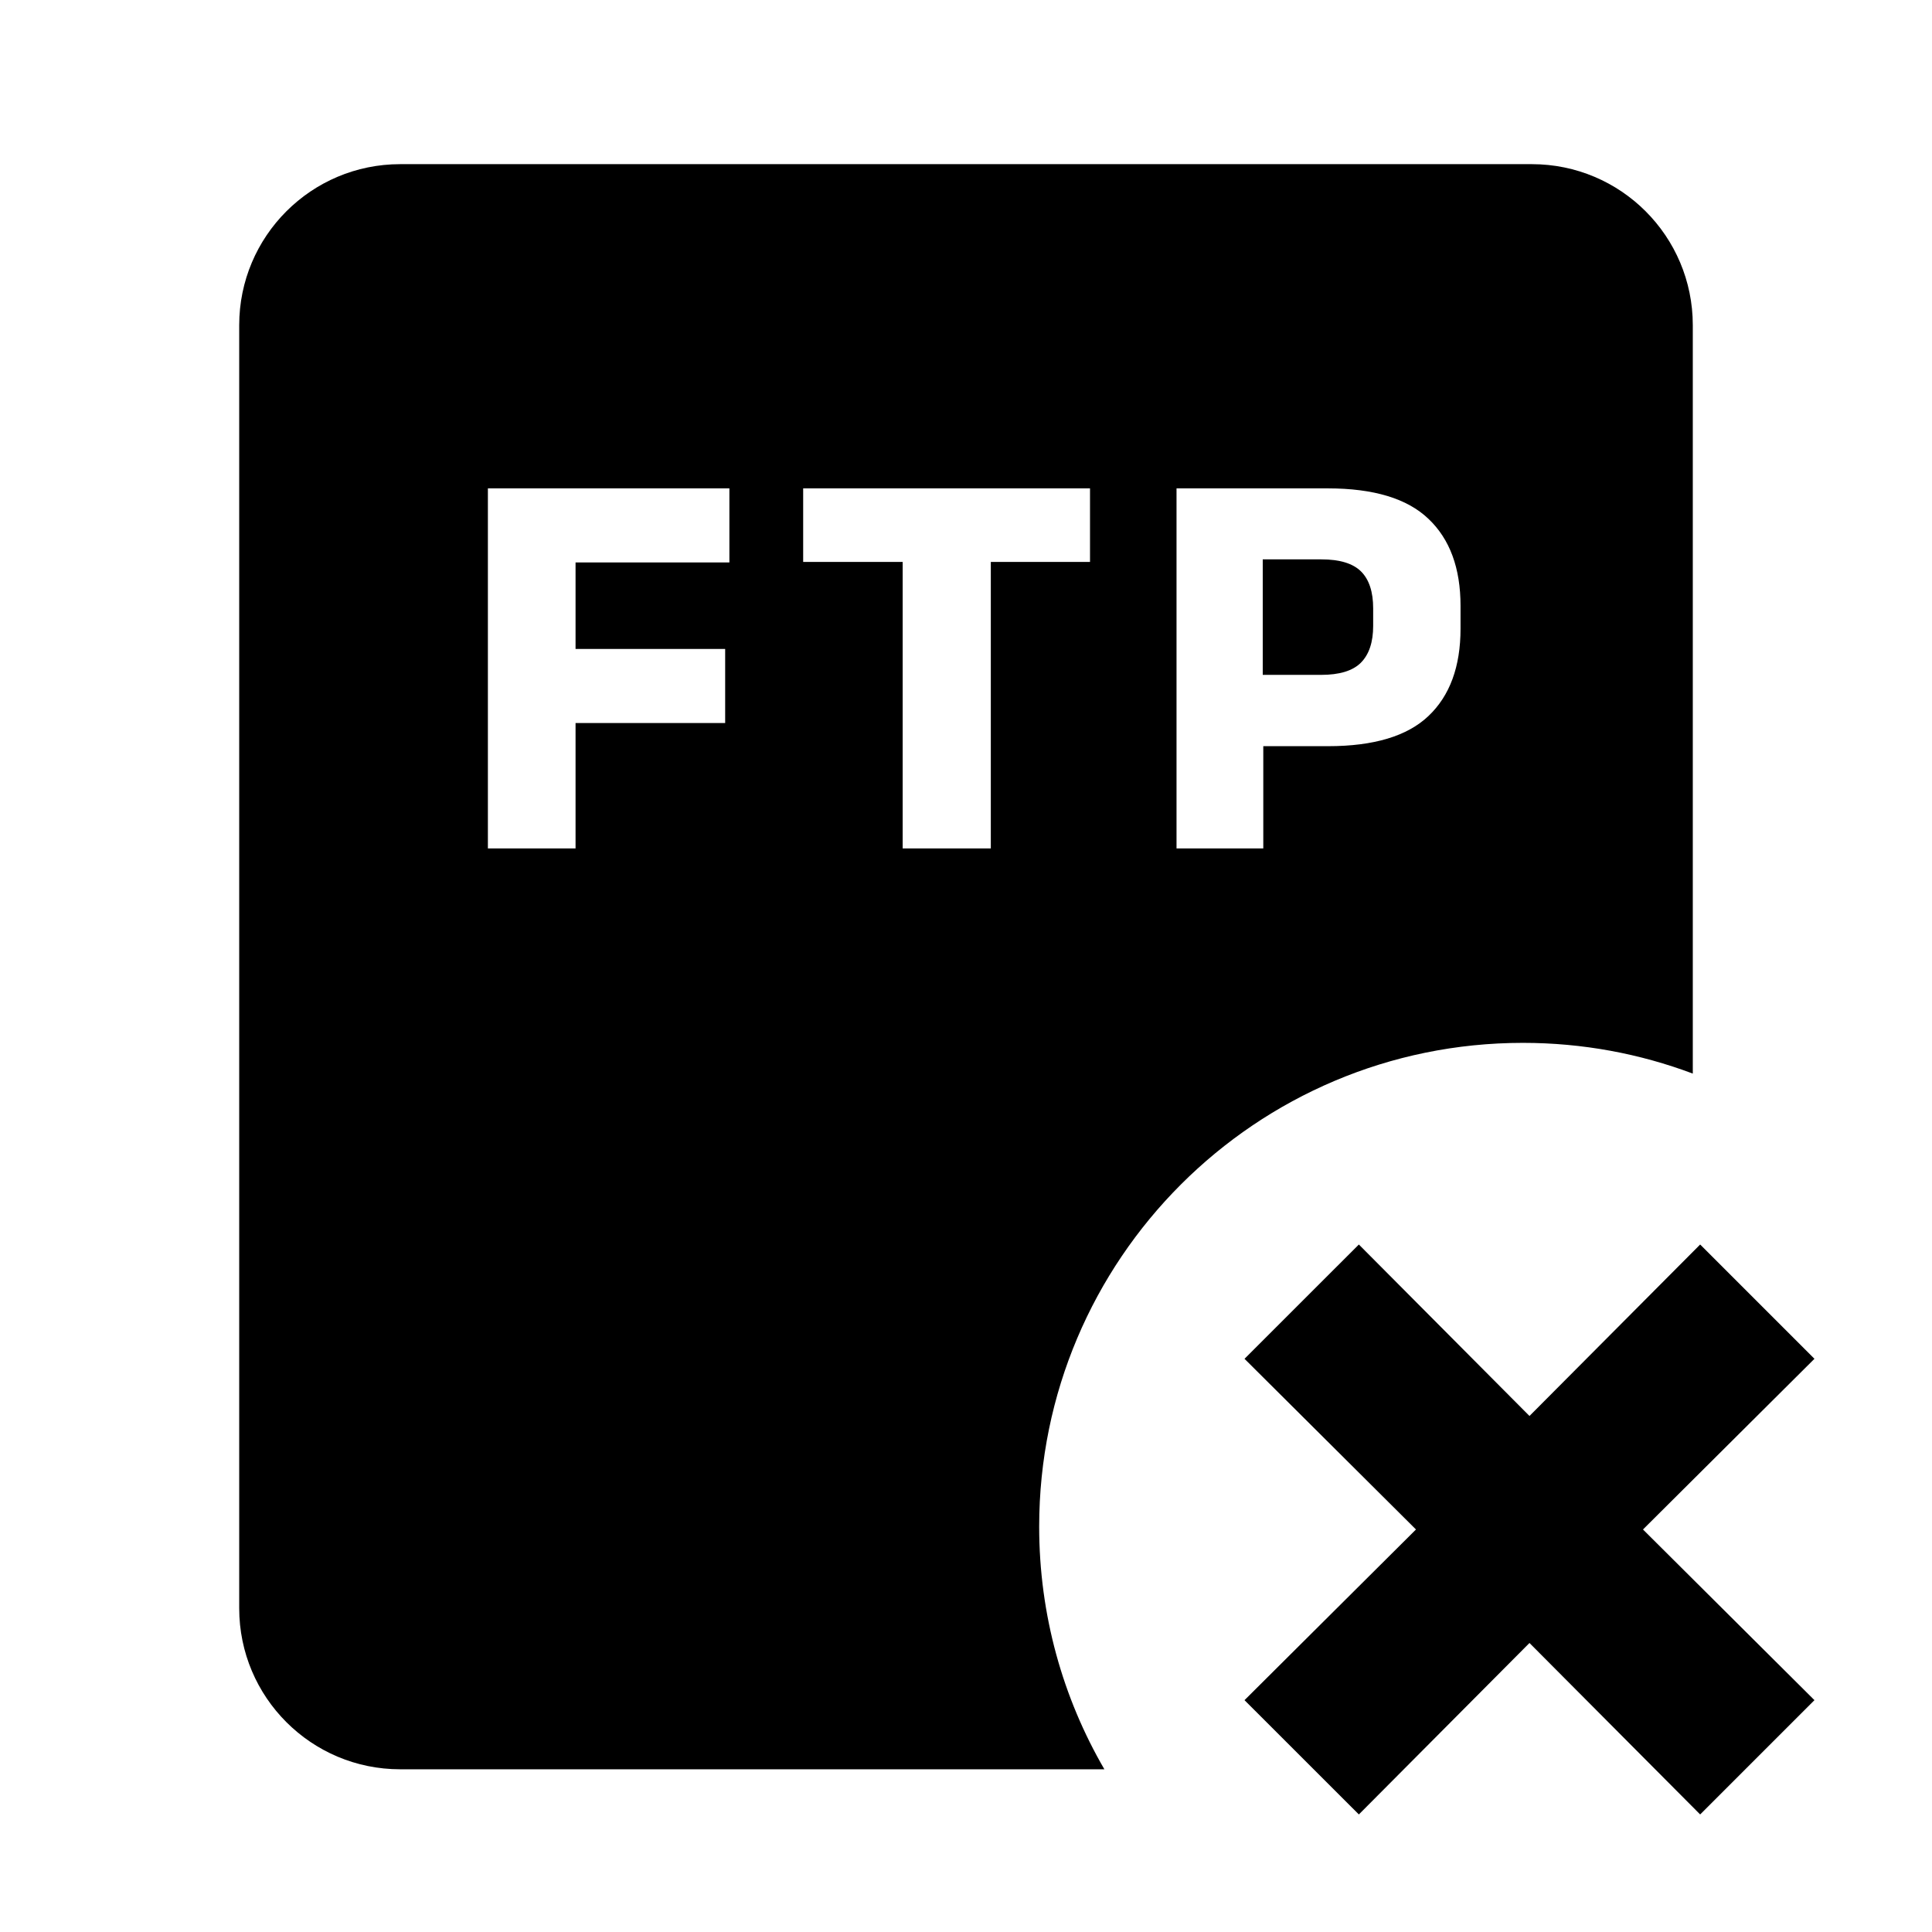
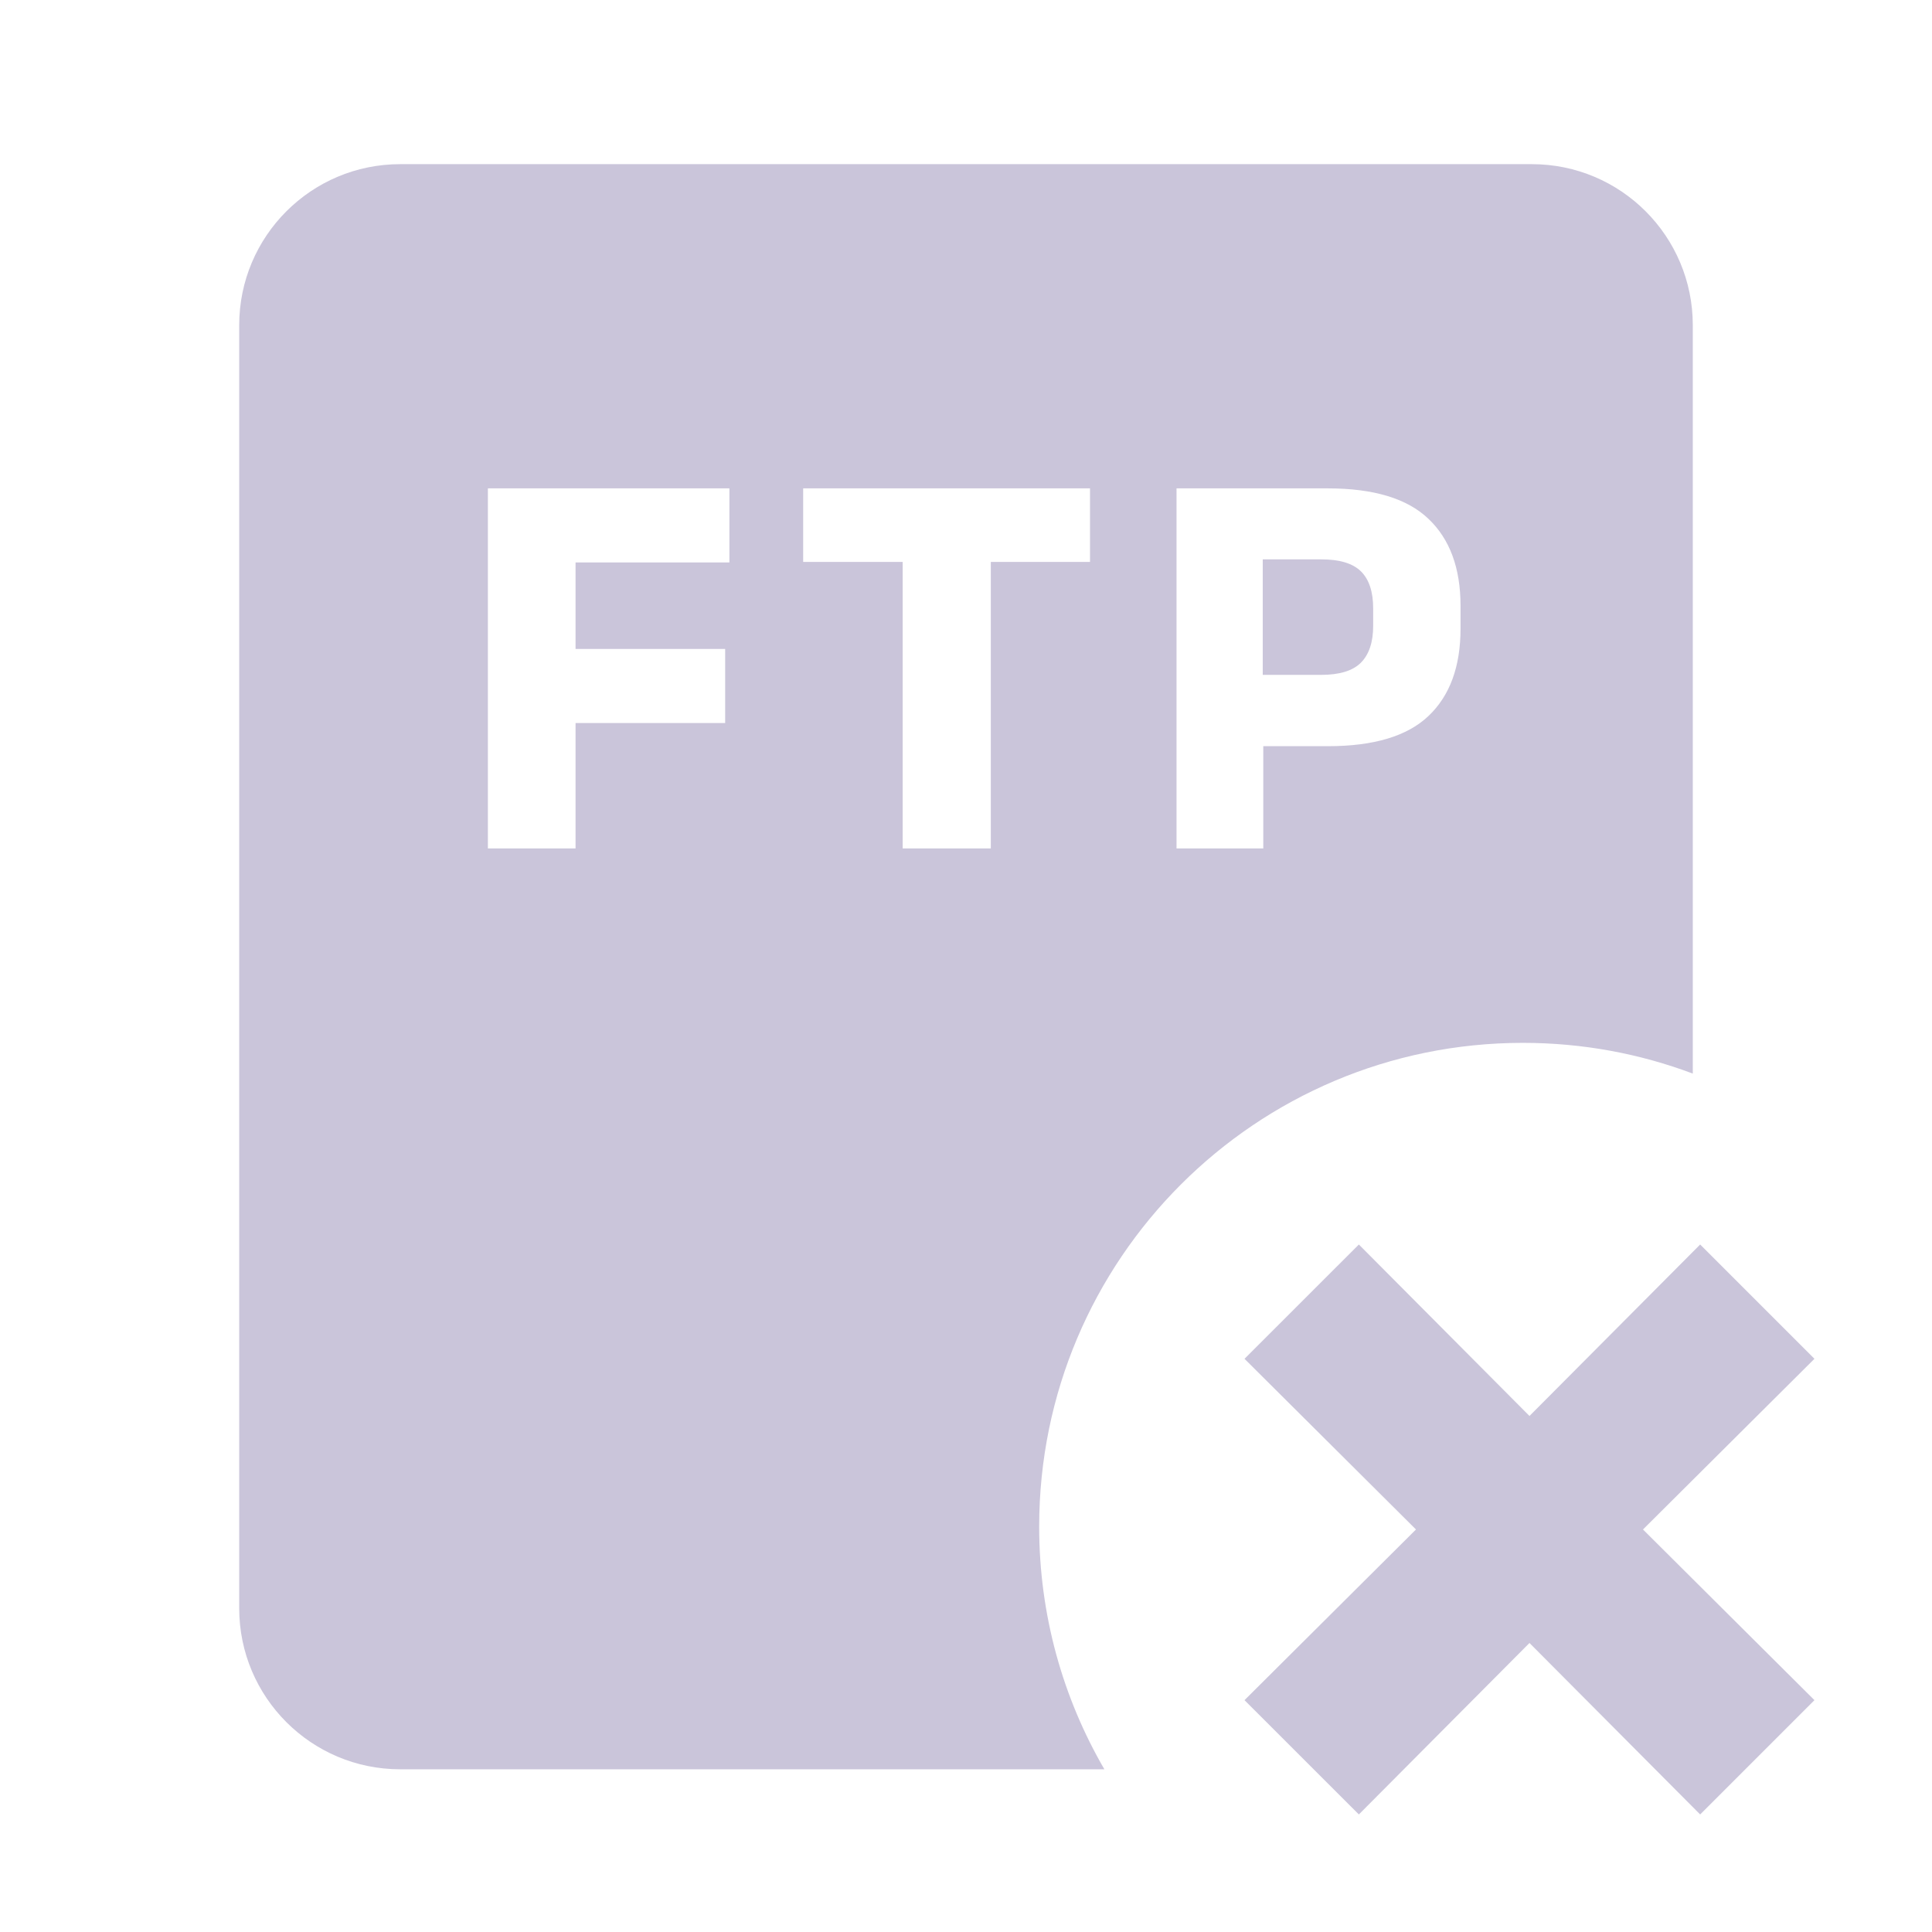
- <svg xmlns="http://www.w3.org/2000/svg" width="32" height="32" viewBox="0 0 32 32" fill="none">
-   <g id="FtpDelete">
-     <path id="Subtract" fill-rule="evenodd" clip-rule="evenodd" d="M3.962 5.386C3.962 3.913 5.156 2.719 6.628 2.719H25.372C26.845 2.719 28.038 3.913 28.038 5.386V17.782C27.163 17.453 26.215 17.273 25.224 17.273C20.799 17.273 17.212 20.86 17.212 25.285C17.212 26.75 17.605 28.123 18.292 29.305H6.628C5.156 29.305 3.962 28.111 3.962 26.638V5.386ZM30.053 22.506L27.213 25.333L30.053 28.16L28.16 30.053L25.333 27.213L22.507 30.053L20.613 28.16L23.453 25.333L20.613 22.506L22.507 20.613L25.333 23.453L28.16 20.613L30.053 22.506ZM8.081 14.053V8.089H8.501H9.533H12.081V9.316H9.533V10.749H12.011V11.976H9.533V14.053H8.081ZM14.951 14.053V9.307H13.303V8.089H18.054V9.307H16.411V14.053H14.951ZM20.924 12.359V14.053H19.487V8.089H20.462H20.915H21.993C22.752 8.089 23.308 8.257 23.659 8.593C24.014 8.929 24.191 9.41 24.191 10.035V10.413C24.191 11.041 24.014 11.524 23.659 11.86C23.308 12.193 22.754 12.359 21.998 12.359H20.924ZM20.915 11.178H21.881C22.186 11.178 22.405 11.111 22.539 10.978C22.676 10.841 22.744 10.637 22.744 10.366V10.077C22.744 9.803 22.677 9.599 22.544 9.466C22.41 9.332 22.191 9.265 21.886 9.265H20.915V11.178Z" fill="currentColor" />
+ <svg xmlns="http://www.w3.org/2000/svg" viewBox="0 0 32 32" fill="none">
+   <g id="FtpDelete" transform="matrix(1, 0, 0, 1, 0, -4.440892098500626e-16)">
+     <path id="Subtract" fill-rule="evenodd" clip-rule="evenodd" d="M3.962 5.386C3.962 3.913 5.156 2.719 6.628 2.719H25.372C26.845 2.719 28.038 3.913 28.038 5.386V17.782C27.163 17.453 26.215 17.273 25.224 17.273C20.799 17.273 17.212 20.86 17.212 25.285C17.212 26.75 17.605 28.123 18.292 29.305H6.628C5.156 29.305 3.962 28.111 3.962 26.638V5.386ZM30.053 22.506L27.213 25.333L30.053 28.16L28.16 30.053L25.333 27.213L22.507 30.053L20.613 28.16L23.453 25.333L20.613 22.506L22.507 20.613L25.333 23.453L28.16 20.613L30.053 22.506ZM8.081 14.053V8.089H8.501H9.533H12.081V9.316H9.533V10.749H12.011V11.976H9.533V14.053H8.081ZM14.951 14.053V9.307H13.303V8.089H18.054V9.307H16.411V14.053H14.951ZM20.924 12.359V14.053H19.487V8.089H20.462H20.915H21.993C22.752 8.089 23.308 8.257 23.659 8.593C24.014 8.929 24.191 9.41 24.191 10.035V10.413C24.191 11.041 24.014 11.524 23.659 11.86C23.308 12.193 22.754 12.359 21.998 12.359H20.924ZM20.915 11.178H21.881C22.186 11.178 22.405 11.111 22.539 10.978C22.676 10.841 22.744 10.637 22.744 10.366V10.077C22.744 9.803 22.677 9.599 22.544 9.466C22.41 9.332 22.191 9.265 21.886 9.265H20.915V11.178Z" style="fill: rgb(202, 197, 218);" />
  </g>
</svg>
